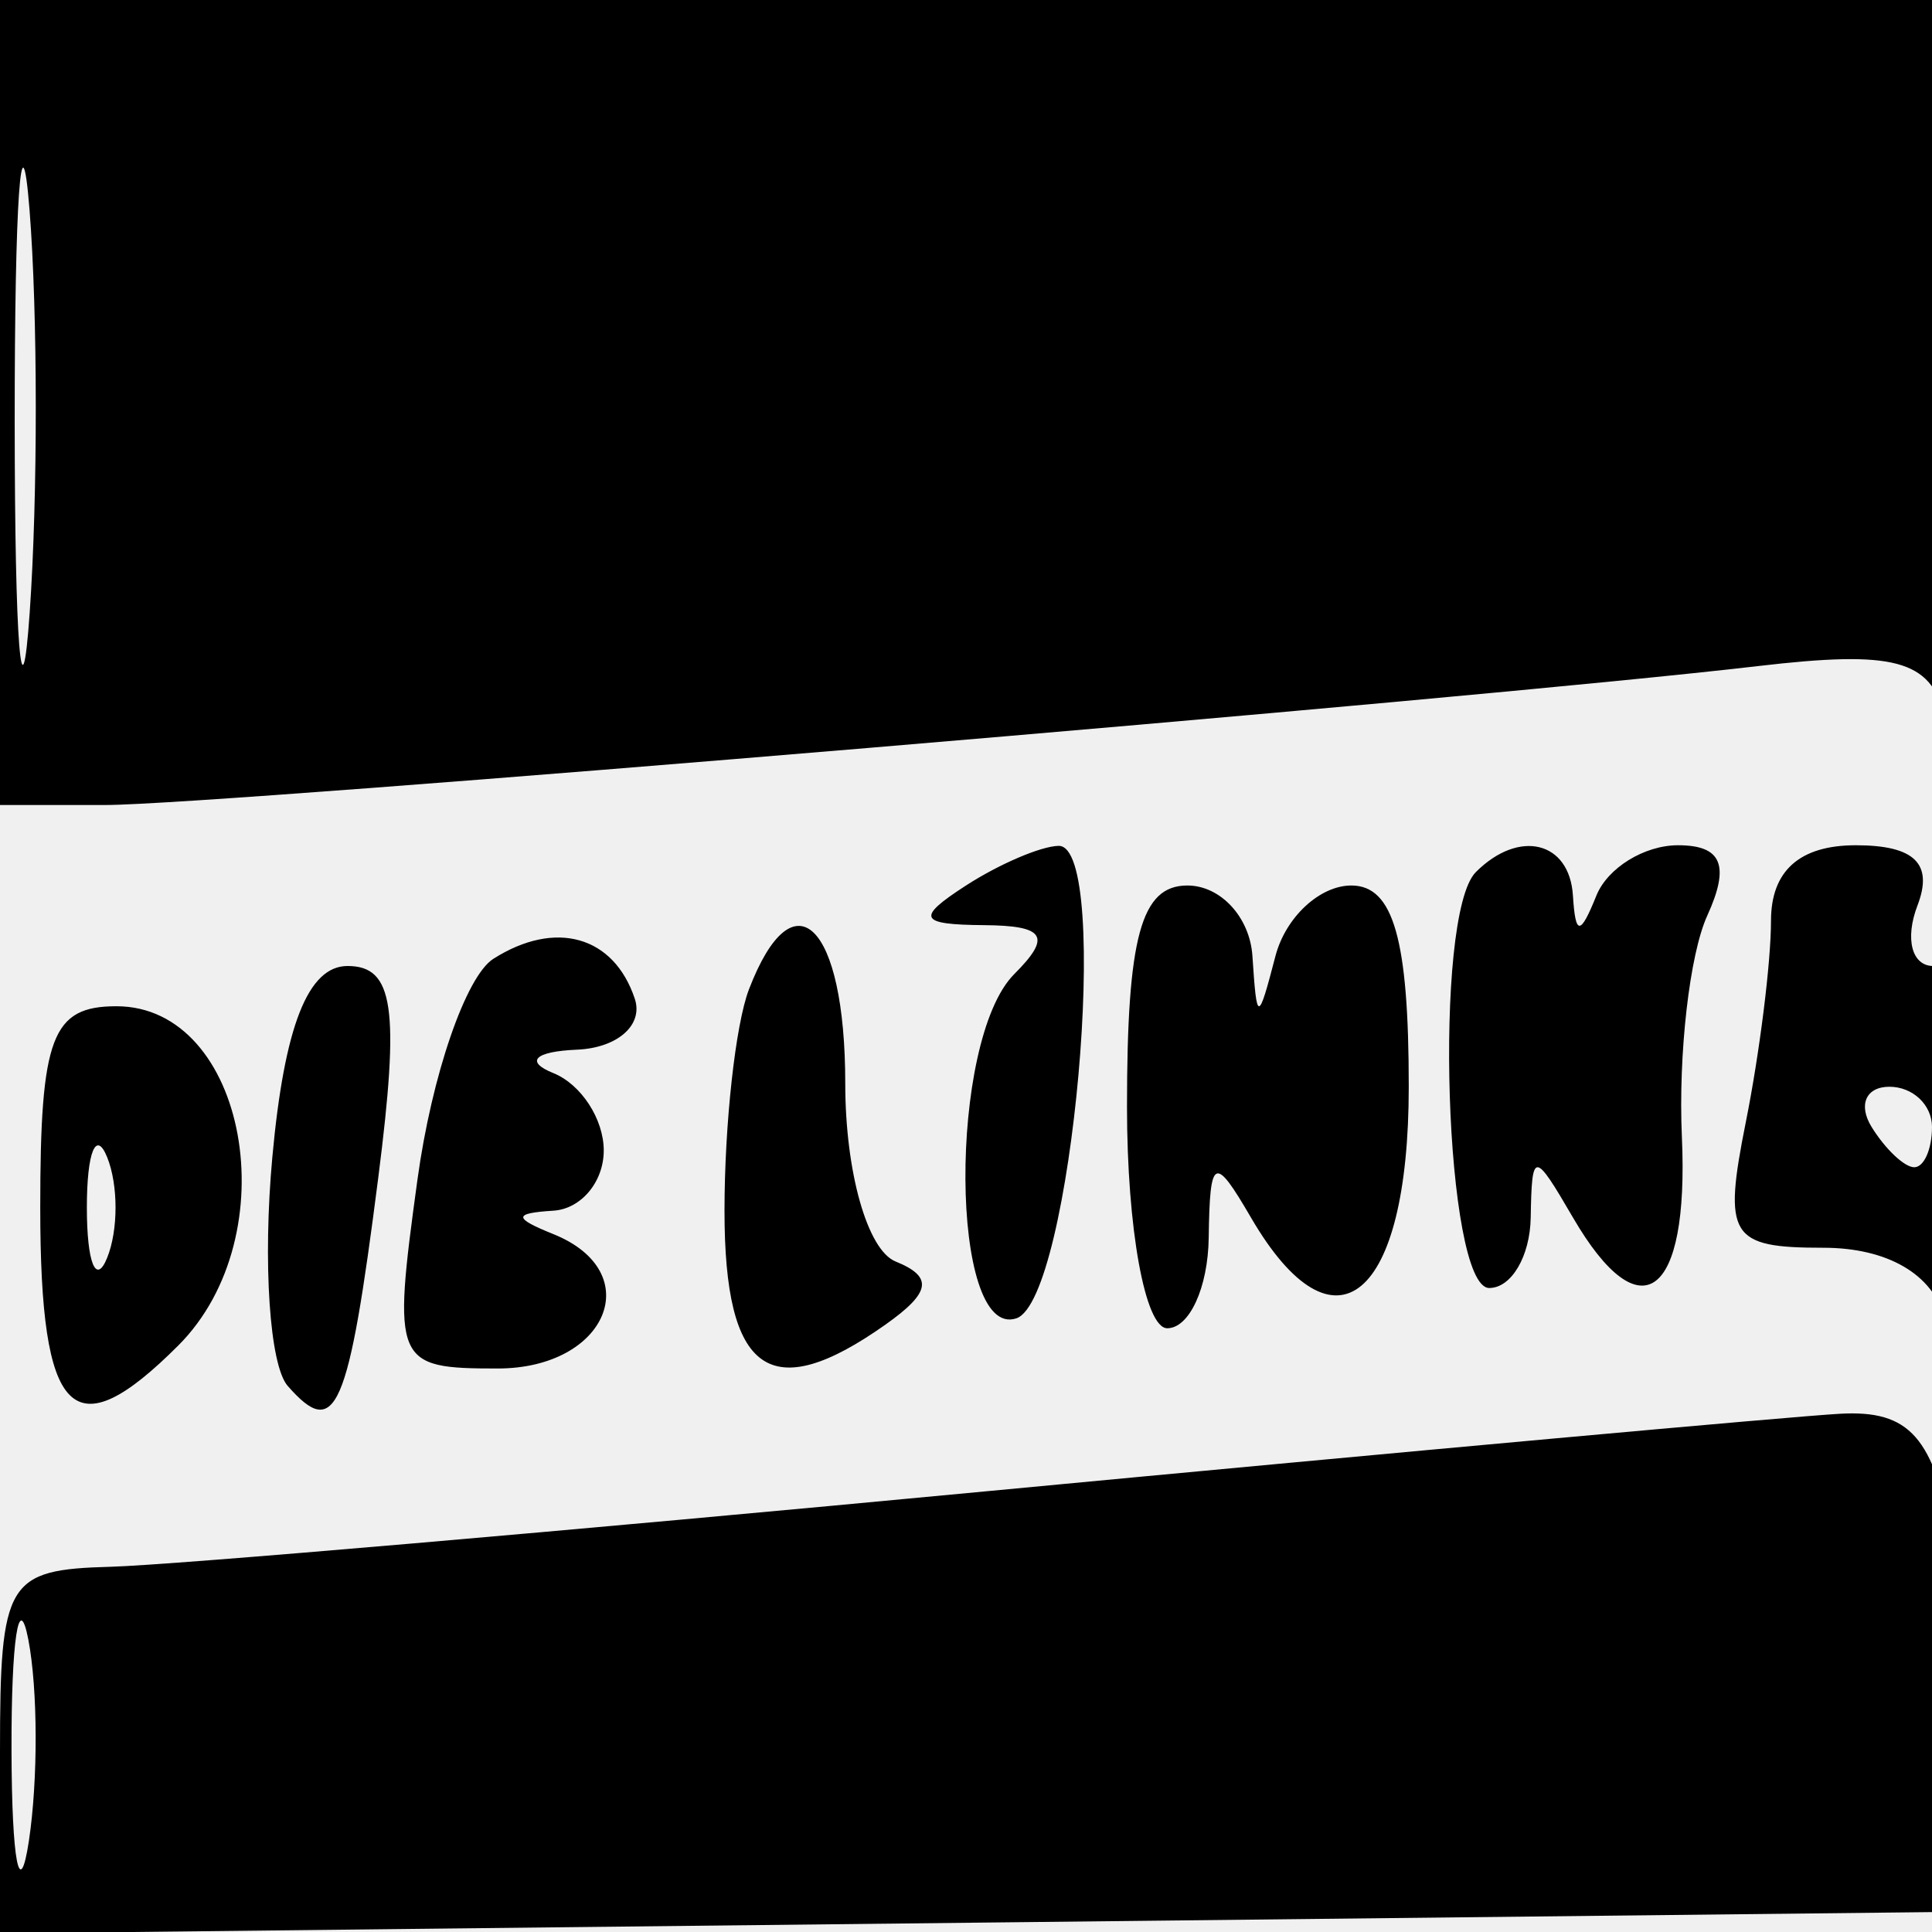
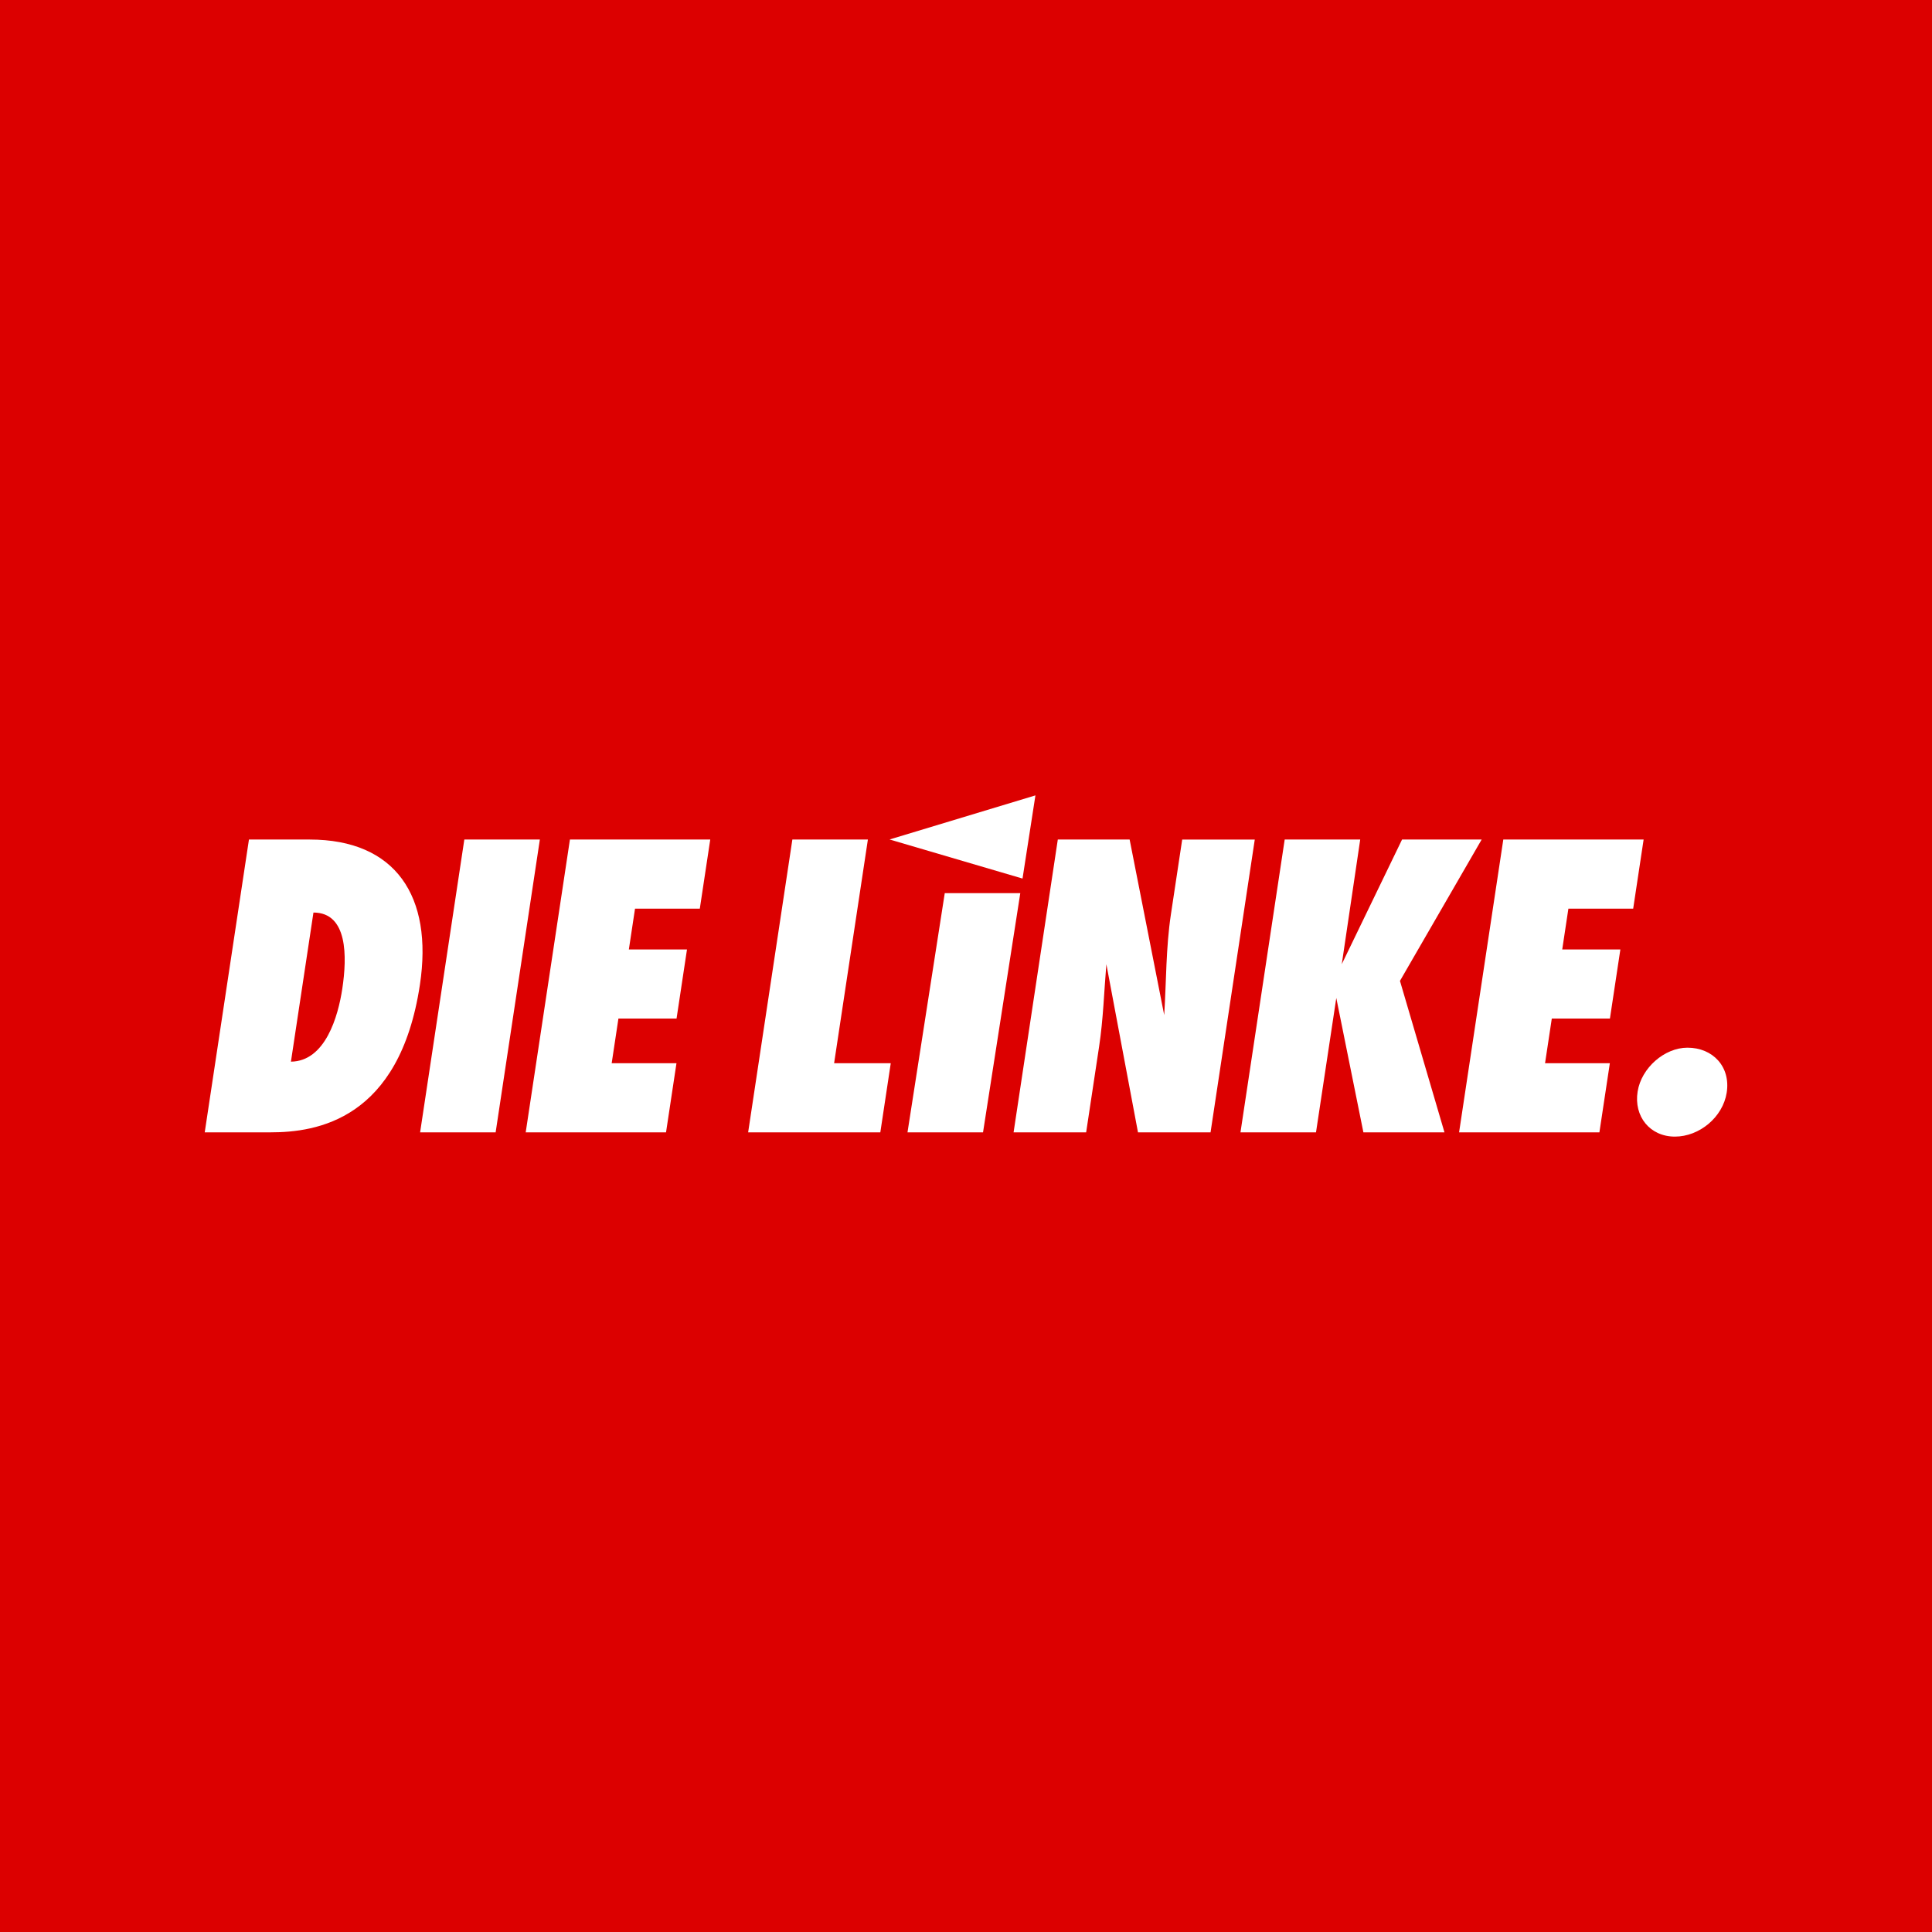
- <svg xmlns="http://www.w3.org/2000/svg" width="48" height="48" viewBox="0 0 48 48" version="1.1">
-   <path d="M 0 10 L 0 20 2.621 20 C 5.406 20, 36.638 17.374, 43.682 16.548 C 47.055 16.152, 47.952 16.390, 48.316 17.778 C 48.565 18.725, 48.820 15.113, 48.884 9.750 L 49 0 24.500 0 L 0 0 0 10 M 0.365 10.500 C 0.368 16, 0.536 18.122, 0.738 15.216 C 0.941 12.311, 0.939 7.811, 0.734 5.216 C 0.528 2.622, 0.363 5, 0.365 10.500 M 24 22 C 22.750 22.808, 22.825 22.972, 24.450 22.985 C 25.967 22.997, 26.133 23.267, 25.200 24.200 C 23.551 25.849, 23.594 33.300, 25.250 32.754 C 26.628 32.300, 27.639 20.990, 26.300 21.015 C 25.860 21.024, 24.825 21.467, 24 22 M 36.667 21.667 C 35.599 22.734, 35.898 32, 37 32 C 37.550 32, 38.014 31.212, 38.030 30.250 C 38.059 28.583, 38.109 28.583, 39.080 30.250 C 40.759 33.132, 41.965 32.241, 41.786 28.250 C 41.694 26.188, 41.977 23.712, 42.416 22.750 C 42.986 21.500, 42.779 21, 41.690 21 C 40.852 21, 39.940 21.563, 39.662 22.250 C 39.259 23.250, 39.142 23.250, 39.079 22.250 C 38.994 20.898, 37.739 20.594, 36.667 21.667 M 44 22.875 C 44 23.906, 43.719 26.156, 43.375 27.875 C 42.806 30.722, 42.977 31, 45.302 31 C 46.891 31, 48.026 31.660, 48.311 32.750 C 48.562 33.712, 48.820 32.138, 48.884 29.250 C 48.948 26.362, 48.564 24, 48.031 24 C 47.499 24, 47.322 23.325, 47.638 22.500 C 48.038 21.459, 47.569 21, 46.107 21 C 44.713 21, 44 21.635, 44 22.875 M 28 27.500 C 28 30.525, 28.450 33, 29 33 C 29.550 33, 30.014 31.988, 30.030 30.750 C 30.058 28.741, 30.170 28.687, 31.080 30.250 C 33.157 33.816, 35 32.288, 35 27 C 35 23.336, 34.619 22, 33.573 22 C 32.789 22, 31.941 22.788, 31.689 23.750 C 31.254 25.417, 31.226 25.417, 31.116 23.750 C 31.052 22.788, 30.325 22, 29.500 22 C 28.348 22, 28 23.278, 28 27.500 M 12.258 23.821 C 11.574 24.254, 10.726 26.722, 10.372 29.304 C 9.745 33.874, 9.799 34, 12.364 34 C 15.093 34, 16.087 31.605, 13.750 30.662 C 12.750 30.259, 12.750 30.142, 13.750 30.079 C 14.438 30.036, 15 29.363, 15 28.583 C 15 27.804, 14.438 26.940, 13.750 26.662 C 13.033 26.373, 13.282 26.124, 14.333 26.079 C 15.342 26.036, 15.989 25.466, 15.771 24.813 C 15.250 23.251, 13.801 22.842, 12.258 23.821 M 18.607 24.582 C 18.273 25.452, 18 27.927, 18 30.082 C 18 34.128, 19.138 34.932, 22 32.909 C 23.129 32.110, 23.191 31.722, 22.250 31.341 C 21.549 31.056, 21 29.113, 21 26.917 C 21 22.946, 19.716 21.692, 18.607 24.582 M 6.766 28.750 C 6.526 31.363, 6.698 33.920, 7.148 34.433 C 8.343 35.796, 8.655 35.078, 9.399 29.250 C 9.935 25.046, 9.783 24, 8.635 24 C 7.653 24, 7.064 25.495, 6.766 28.750 M 1 30 C 1 35.237, 1.810 36.047, 4.429 33.429 C 7.169 30.689, 6.132 25, 2.893 25 C 1.288 25, 1 25.761, 1 30 M 46.500 28 C 46.840 28.550, 47.316 29, 47.559 29 C 47.802 29, 48 28.550, 48 28 C 48 27.450, 47.523 27, 46.941 27 C 46.359 27, 46.160 27.450, 46.500 28 M 2.158 30 C 2.158 31.375, 2.385 31.938, 2.662 31.250 C 2.940 30.563, 2.940 29.438, 2.662 28.750 C 2.385 28.063, 2.158 28.625, 2.158 30 M 24.500 37.051 C 14.050 38.042, 4.263 38.885, 2.750 38.926 C 0.167 38.996, 0 39.274, 0 43.518 L 0 48.036 24.250 47.768 L 48.500 47.500 48.832 44.592 C 49.014 42.993, 48.881 40.180, 48.536 38.342 C 48.040 35.696, 47.450 35.026, 45.705 35.125 C 44.492 35.194, 34.950 36.061, 24.500 37.051 M 0.286 43.500 C 0.294 46.250, 0.488 47.256, 0.718 45.736 C 0.947 44.216, 0.941 41.966, 0.704 40.736 C 0.467 39.506, 0.279 40.750, 0.286 43.500" stroke="none" fill="black" fill-rule="evenodd" />
+ <svg xmlns="http://www.w3.org/2000/svg" height="676.951" width="676.951" version="1.1" viewBox="0 0 499.252 499.252">
+   <g id="layer1" transform="translate(367.69,123.11)">
+     <rect id="rect4684-1" height="499.252" width="499.252" y="-123.11" x="-367.69" fill="#dc0000" />
+     <g id="layer1-5" transform="matrix(1.065,0,0,1.065,1132.5,-355.34)">
+       <g id="layer1-6" transform="translate(-878.15,168.15)" />
+     </g>
+     <g id="layer1-8" transform="matrix(0.694,0,0,0.694,-327.096,74.3139)">
+       <g id="Layer_x0020_1-9" fill-rule="evenodd" transform="matrix(3.5433e-5,0,0,3.5433e-5,5.4623e-4,-6.0255)">
+         <g id="_89729424-1" fill="#ffffff">
+           <path id="_47141144-7" d="m 15950000,4085800 c 258030,0 503370,-204070 544270,-461180 43470,-273390 -145940,-473350 -412100,-473350 -241680,0 -484250,212200 -523830,461150 -41530,261180 129490,473380 391660,473380 z m -2267900,-44910 h 1474600 l 109730,-726370 h -680900 l 70890,-469300 h 610840 l 109730,-726350 h -610910 l 64700,-428540 h 680900 l 109700,-726340 h -1474600 l -464650,3076900 z m -153530,0 -467740,-1591500 858520,-1485400 h -836490 l -633570,1309900 193900,-1309900 h -793680 l -464680,3076900 h 793750 l 213180,-1411900 284800,1411900 z m -4528000,0 h 762580 l 136180,-901820 c 43760,-289810 51890,-575430 76180,-865140 l 332350,1767000 h 762550 l 464680,-3076900 h -762580 l -118310,783490 c -53610,355010 -48280,705940 -70790,1061000 L 10220050,964020 h -754800 l -464680,3076900 z m -1400400,0 109640,-726370 H 7114520 L 7469500,964020 h -793680 l -464680,3076900 h 1389000 z m -3726500,0 h 1474600 l 109700,-726370 h -680860 l 70880,-469300 h 610840 l 109700,-726350 h -610910 l 64730,-428540 h 680870 L 5812950,963990 H 4338350 Z m -315970,0 464610,-3076900 H 3228630 L 2763950,4040890 Z M 1643100,1731190 c 361800,0 353830,465190 303310,799840 -43750,289710 -177520,763090 -539960,767140 L 1643100,1731170 Z M 500500,4040890 h 692590 c 482430,0 1354200,-130570 1568700,-1550700 C 2902290,1559790 2505990,963990 1603390,963990 H 965300 L 500620,4040890 Z m 8179000,0 391470,-2513700 h -793680 l -391540,2513700 z" />
+           <polygon id="_48064328-6" points="9230100,500000 7697300,963340 9094500,1374000 " />
+         </g>
+       </g>
+     </g>
+   </g>
</svg>
